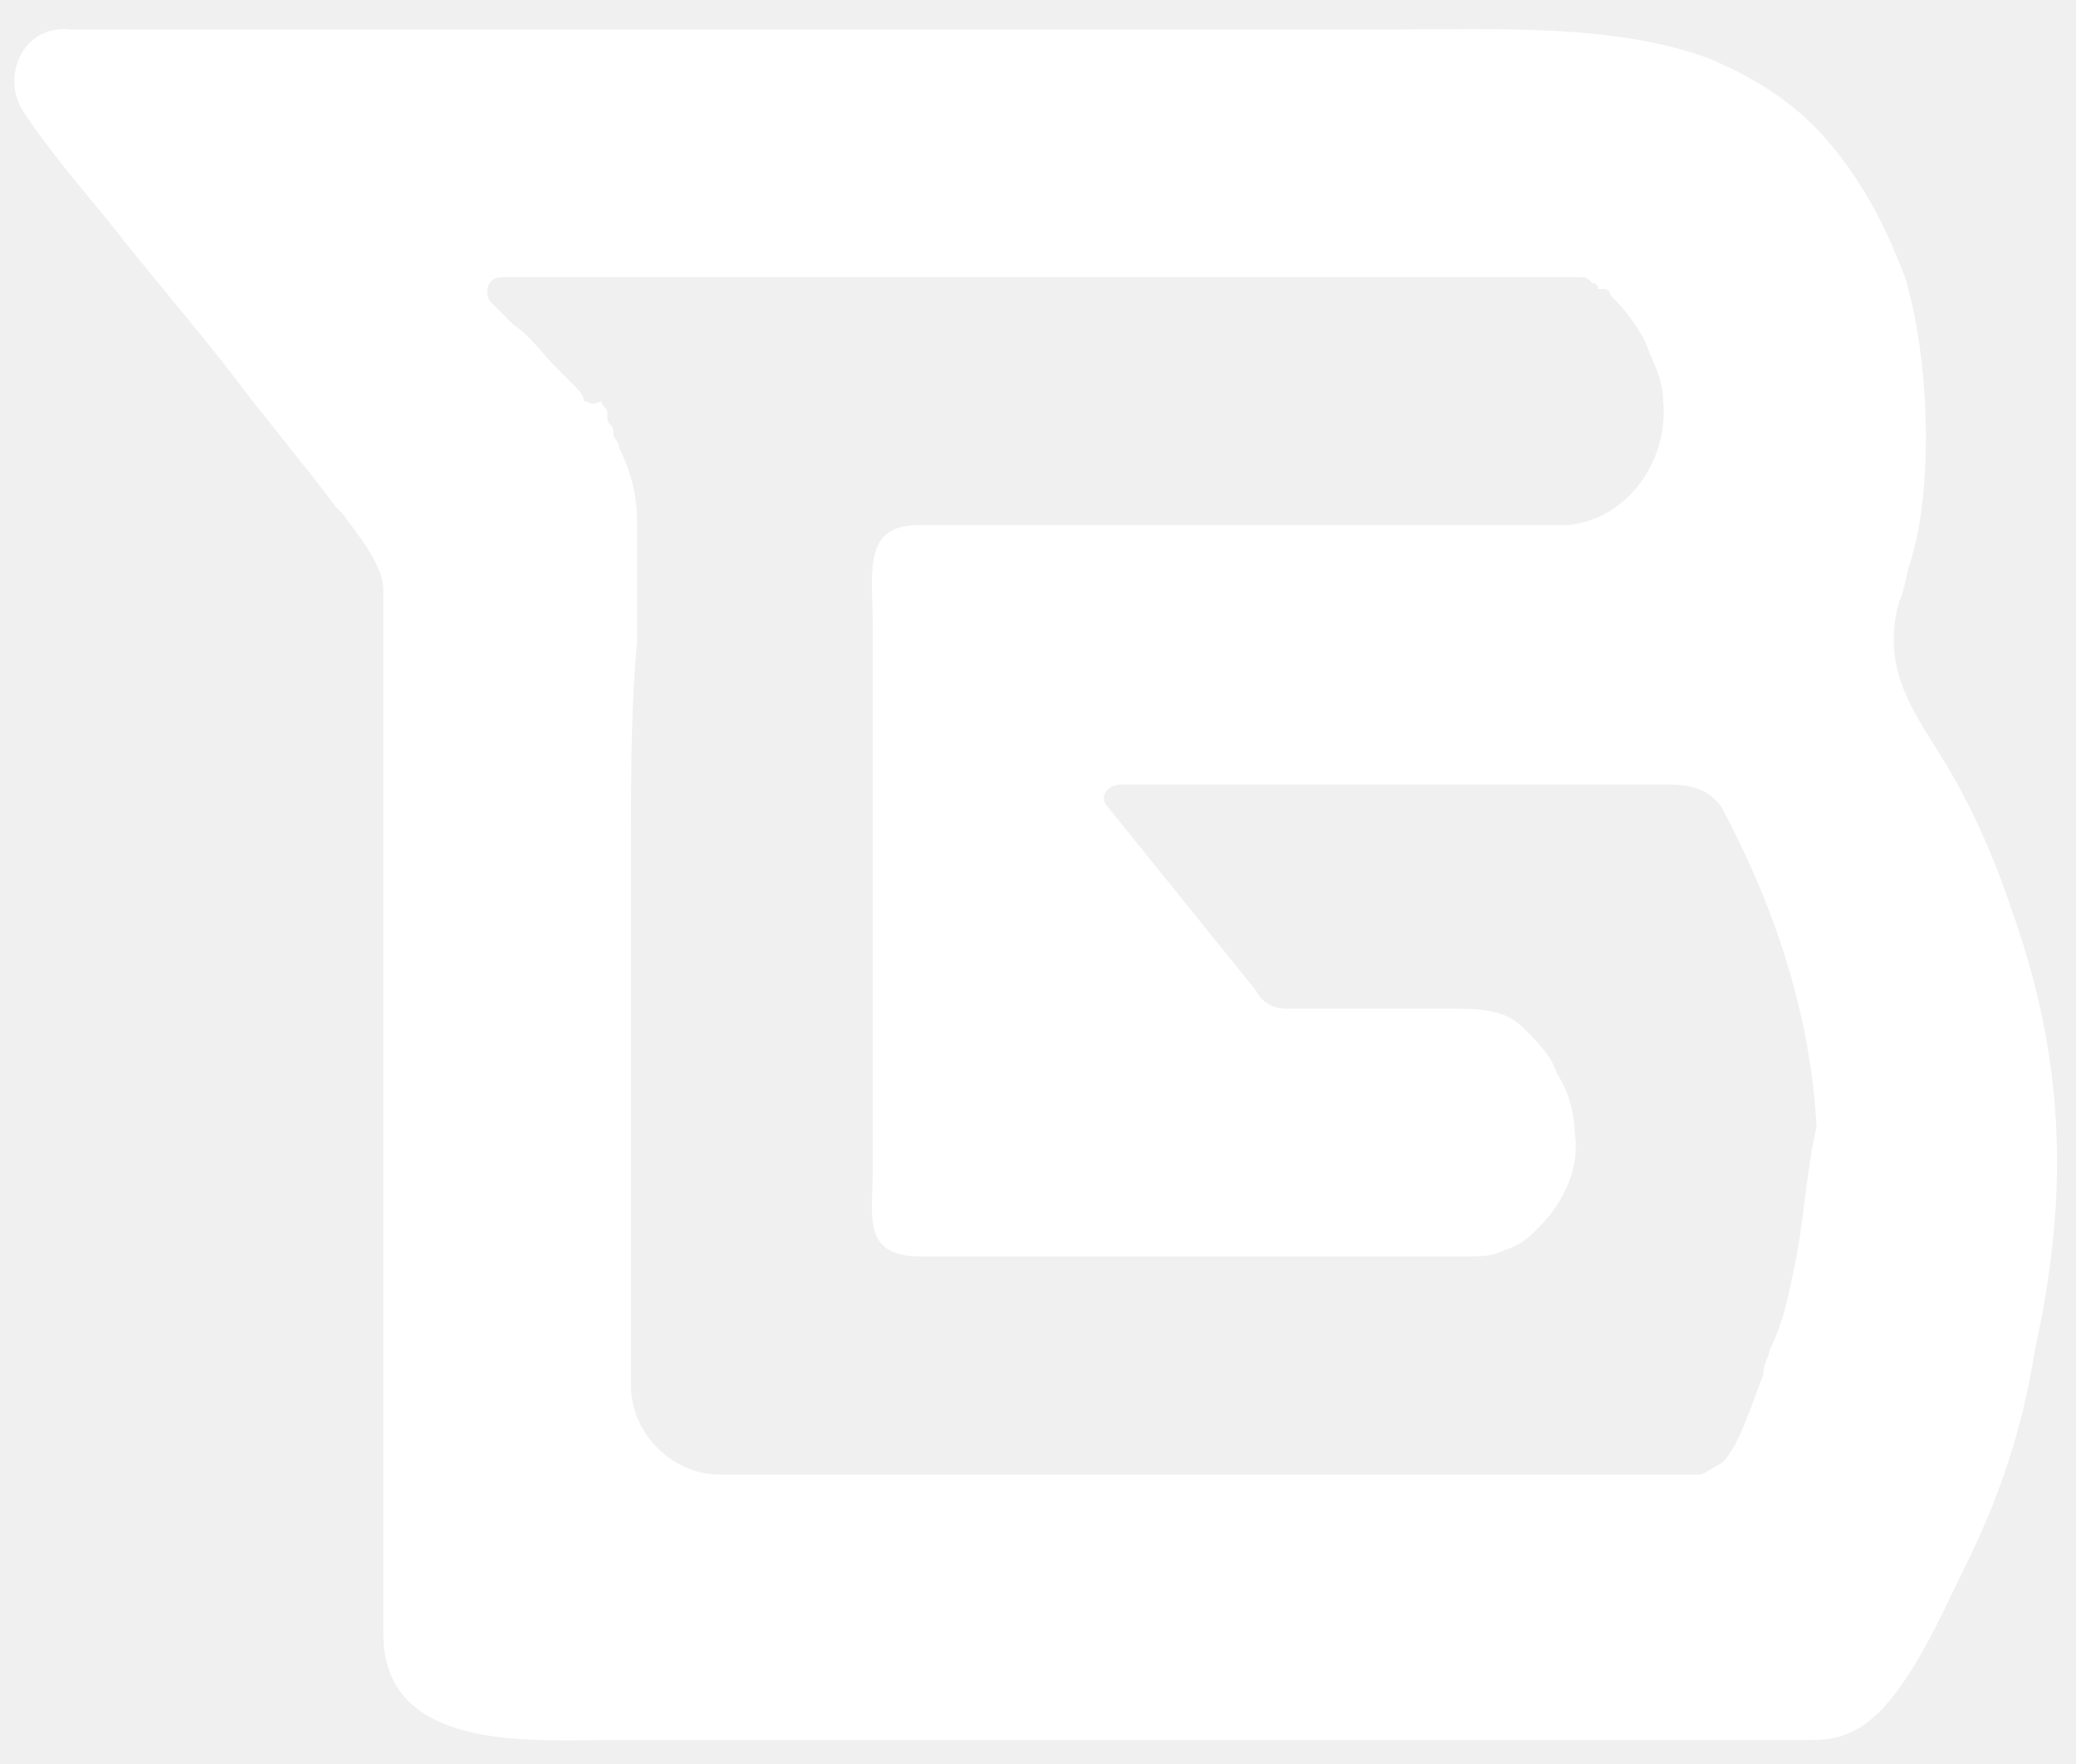
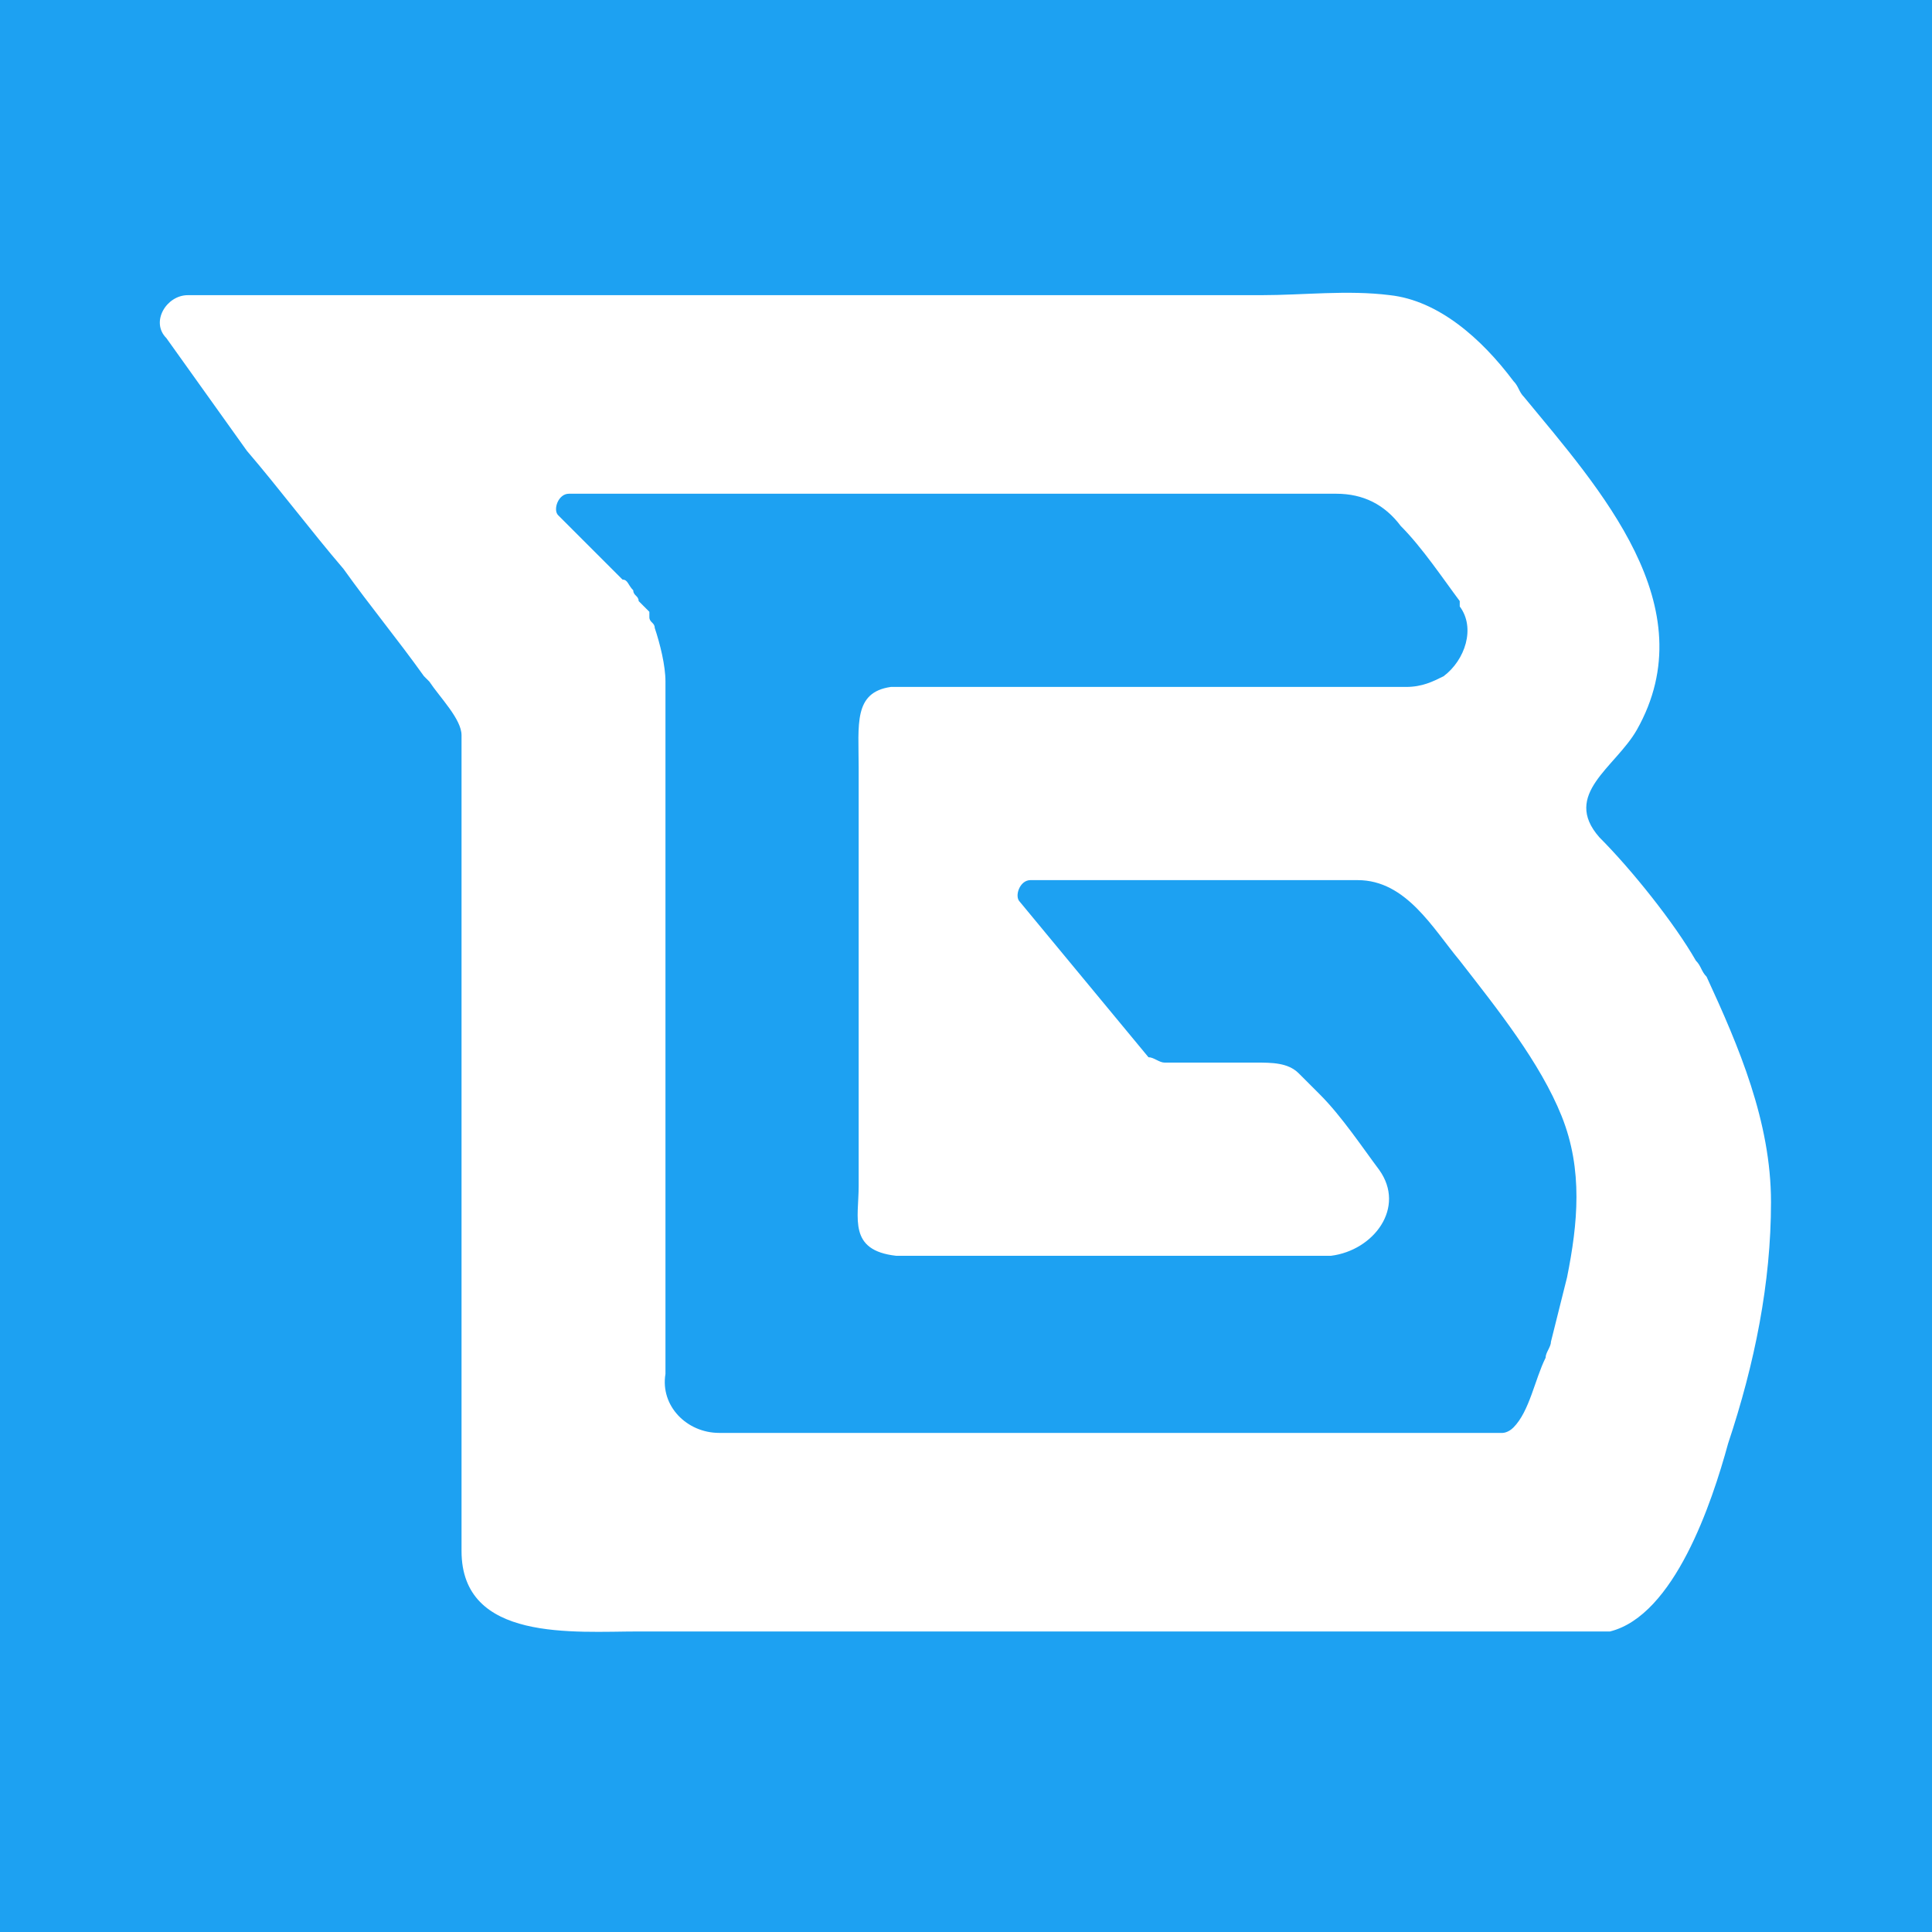
- <svg xmlns="http://www.w3.org/2000/svg" version="1.1" id="Layer_1" x="0px" y="0px" viewBox="0 0 35.2 29.9" style="enable-background:new 0 0 35.2 29.9;" xml:space="preserve">
+ <svg xmlns="http://www.w3.org/2000/svg" version="1.1" id="Layer_1" x="0px" y="0px" viewBox="0 0 36 36" style="enable-background:new 0 0 36 36;" xml:space="preserve">
  <style type="text/css">
- 	.st0{fill:#FFFFFF;}
- 	.st1{fill:#1DA1F2;}
+ 	.st0{fill:#1DA1F2;}
+ 	.st1{fill:#FFFFFF;}
</style>
+   <rect class="st0" width="36" height="36" />
  <g>
-     <path class="st0" d="M-64.1-81.4C-64.1-81.4-64.1-81.4-64.1-81.4L-64.1-81.4L-64.1-81.4C-64.1-81.4-64.1-81.4-64.1-81.4   c0.1,0,0.3,0,0.4,0c0,0,0,0,0,0c0,0,0.1,0,0.1,0c0,0,0,0,0,0c0,0,0.1,0,0.1,0c0,0,0,0,0,0c0.1,0,0.1,0,0.2,0c0,0,0,0,0,0   c0,0,0.1,0,0.1,0.1c0,0,0,0,0,0c0,0,0.1,0,0.1,0.1c0,0,0,0,0,0c0,0,0.1,0.1,0.1,0.1c-0.4-0.4-1-0.4-1.5-0.4   C-64.2-81.4-64.1-81.4-64.1-81.4C-64.1-81.4-64.1-81.4-64.1-81.4z" />
-     <polygon class="st0" points="-64.6,-81.4 -64.6,-81.4 -64.6,-81.4  " />
-     <path class="st0" d="M-64.6-81.4l0.5,0c0,0,0,0,0,0c0,0-0.1,0-0.1,0c-0.1,0-0.1,0-0.2,0C-64.5-81.4-64.5-81.4-64.6-81.4   C-64.6-81.4-64.6-81.4-64.6-81.4z" />
-     <path class="st0" d="M-80.1-81.4l5.2,0c-0.4,0-0.9,0-1.3,0C-77.5-81.4-78.8-81.4-80.1-81.4L-80.1-81.4   C-80.1-81.4-80.1-81.4-80.1-81.4z" />
-     <path class="st1" d="M-80.1-81.4L-80.1-81.4c-0.1,0-0.3,0-0.4,0c-0.1,0,0.1,0.3,0.2,0.4C-80.4-81.1-80.3-81.4-80.1-81.4z" />
-     <polygon class="st0" points="-64.1,-81.4 -64.1,-81.4 -64.1,-81.4  " />
-     <path class="st1" d="M-63.7-81.3c-0.1,0-0.3,0-0.4,0C-64-81.4-63.8-81.4-63.7-81.3z" />
-     <path class="st1" d="M-74.9-81.4L-74.9-81.4c-0.4,0-0.9,0-1.3,0c0,0,0,0,0,0C-75.8-81.4-75.3-81.4-74.9-81.4z" />
-     <path class="st1" d="M-64.2-81.4c-0.1,0-0.1,0-0.2,0C-64.4-81.4-64.3-81.4-64.2-81.4C-64.2-81.4-64.2-81.4-64.2-81.4z" />
-     <path class="st1" d="M-76.7-81.4c-1.2,0-2.3,0-3.5,0c1.3,0,2.6,0,3.9,0C-76.4-81.4-76.5-81.4-76.7-81.4z" />
-     <path class="st1" d="M-80.5-81.4c-0.1,0-0.1,0.1,0,0.2c0.1,0.1,0.2,0.2,0.2,0.2C-80.4-81.1-80.6-81.4-80.5-81.4z" />
-     <path class="st1" d="M-76.2-81.4c-0.1,0-0.3,0-0.4,0C-76.5-81.4-76.4-81.4-76.2-81.4C-76.2-81.4-76.2-81.4-76.2-81.4z" />
-     <path class="st0" d="M-64.6-81.4C-64.6-81.4-64.6-81.4-64.6-81.4L-64.6-81.4C-64.6-81.4-64.6-81.4-64.6-81.4z" />
-     <path class="st0" d="M-64.1-81.4C-64.1-81.4-64.1-81.4-64.1-81.4C-64.1-81.4-64.1-81.4-64.1-81.4L-64.1-81.4   C-64.1-81.4-64.1-81.4-64.1-81.4z" />
-     <path class="st0" d="M-64.1-81.4L-64.1-81.4C-64.1-81.4-64.1-81.4-64.1-81.4L-64.1-81.4z" />
-     <path class="st0" d="M-80.2-80.9L-80.2-80.9l0.6,0.6l-0.3-0.3C-80-80.7-80.1-80.8-80.2-80.9z" />
-     <path class="st0" d="M-80.3-81C-80.3-81-80.3-81-80.3-81L-80.3-81L-80.3-81C-80.2-80.9-80.3-80.9-80.3-81z" />
-     <path class="st0" d="M-73.4-81.4c-0.5,0-1,0-1.5,0h0C-74.4-81.4-73.9-81.4-73.4-81.4z" />
-     <polygon class="st0" points="-78.8,-79.4 -78.8,-79.4 -78.8,-79.4  " />
-     <path class="st0" d="M-78.8-79.4C-78.8-79.4-78.8-79.4-78.8-79.4C-78.8-79.4-78.8-79.4-78.8-79.4C-78.8-79.4-78.8-79.4-78.8-79.4   l-0.8-0.8l1,1c0,0,0,0,0,0C-78.7-79.3-78.8-79.4-78.8-79.4z" />
-     <path class="st0" d="M-78.7-79.2c0-0.1-0.1-0.1-0.1-0.2c0,0,0,0,0,0C-78.8-79.4-78.7-79.3-78.7-79.2z" />
-     <polygon class="st0" points="-78.8,-79.4 -78.8,-79.4 -78.8,-79.4  " />
-     <polygon class="st0" points="-78.8,-79.4 -78.8,-79.4 -78.8,-79.4  " />
-     <polygon class="st0" points="-78.8,-79.4 -78.8,-79.4 -78.8,-79.4  " />
-     <path class="st0" d="M-79-79.7C-79-79.7-79-79.7-79-79.7c-0.1-0.1-0.2-0.2-0.2-0.2c-0.2-0.2-0.4-0.5-0.7-0.7l0.3,0.3l0.8,0.8   C-78.9-79.5-79-79.6-79-79.7z" />
+     <path class="st1" d="M-15.7-79.3C-15.7-79.3-15.7-79.3-15.7-79.3L-15.7-79.3L-15.7-79.3C-15.7-79.3-15.7-79.3-15.7-79.3   c0.1,0,0.3,0,0.4,0c0,0,0,0,0,0c0,0,0.1,0,0.1,0c0,0,0,0,0,0c0,0,0.1,0,0.1,0c0,0,0,0,0,0c0.1,0,0.1,0,0.2,0c0,0,0,0,0,0   c0,0,0.1,0,0.1,0.1c0,0,0,0,0,0c0,0,0.1,0,0.1,0.1c0,0,0,0,0,0c0,0,0.1,0.1,0.1,0.1c-0.4-0.4-1-0.4-1.5-0.4   C-15.8-79.3-15.8-79.3-15.7-79.3C-15.7-79.3-15.7-79.3-15.7-79.3z" />
+     <polygon class="st1" points="-16.2,-79.3 -16.2,-79.3 -16.2,-79.3  " />
+     <path class="st1" d="M-16.2-79.3l0.5,0c0,0,0,0,0,0c0,0-0.1,0-0.1,0c-0.1,0-0.1,0-0.2,0C-16.1-79.3-16.1-79.3-16.2-79.3   C-16.2-79.3-16.2-79.3-16.2-79.3z" />
+     <path class="st1" d="M-31.7-79.3l5.2,0c-0.4,0-0.9,0-1.3,0C-29.1-79.3-30.4-79.3-31.7-79.3L-31.7-79.3   C-31.7-79.3-31.7-79.3-31.7-79.3z" />
+     <path class="st0" d="M-31.7-79.3L-31.7-79.3c-0.1,0-0.3,0-0.4,0c-0.1,0,0.1,0.3,0.2,0.4C-32-79.1-31.9-79.3-31.7-79.3z" />
+     <polygon class="st1" points="-15.7,-79.3 -15.7,-79.3 -15.7,-79.3  " />
+     <path class="st0" d="M-15.3-79.3c-0.1,0-0.3,0-0.4,0C-15.6-79.3-15.5-79.3-15.3-79.3z" />
+     <path class="st0" d="M-26.5-79.3L-26.5-79.3c-0.4,0-0.9,0-1.3,0c0,0,0,0,0,0C-27.4-79.3-26.9-79.3-26.5-79.3z" />
+     <path class="st0" d="M-15.9-79.3c-0.1,0-0.1,0-0.2,0C-16-79.3-15.9-79.3-15.9-79.3C-15.8-79.3-15.8-79.3-15.9-79.3z" />
+     <path class="st0" d="M-28.3-79.3c-1.2,0-2.3,0-3.5,0c1.3,0,2.6,0,3.9,0C-28-79.3-28.1-79.3-28.3-79.3z" />
+     <path class="st0" d="M-32.2-79.3c-0.1,0-0.1,0.1,0,0.2c0.1,0.1,0.2,0.2,0.2,0.2C-32-79-32.3-79.3-32.2-79.3z" />
+     <path class="st0" d="M-27.8-79.3c-0.1,0-0.3,0-0.4,0C-28.1-79.3-28-79.3-27.8-79.3C-27.8-79.3-27.8-79.3-27.8-79.3z" />
+     <path class="st1" d="M-16.2-79.3C-16.2-79.3-16.2-79.3-16.2-79.3L-16.2-79.3C-16.2-79.3-16.2-79.3-16.2-79.3z" />
+     <path class="st1" d="M-15.7-79.3C-15.7-79.3-15.7-79.3-15.7-79.3C-15.7-79.3-15.7-79.3-15.7-79.3L-15.7-79.3   C-15.7-79.3-15.7-79.3-15.7-79.3z" />
+     <path class="st1" d="M-15.7-79.3L-15.7-79.3C-15.7-79.3-15.7-79.3-15.7-79.3L-15.7-79.3z" />
+     <path class="st1" d="M-31.8-78.8L-31.8-78.8l0.6,0.6l-0.3-0.3C-31.6-78.6-31.7-78.7-31.8-78.8z" />
+     <path class="st1" d="M-31.9-78.9C-31.9-78.9-31.9-78.9-31.9-78.9L-31.9-78.9L-31.9-78.9C-31.9-78.8-31.9-78.9-31.9-78.9z" />
+     <path class="st1" d="M-25-79.3c-0.5,0-1,0-1.5,0h0C-26-79.3-25.5-79.3-25-79.3z" />
+     <polygon class="st1" points="-30.4,-77.4 -30.4,-77.4 -30.4,-77.4  " />
+     <path class="st1" d="M-30.4-77.4C-30.4-77.4-30.4-77.4-30.4-77.4C-30.4-77.4-30.4-77.4-30.4-77.4C-30.4-77.4-30.4-77.4-30.4-77.4   l-0.8-0.8l1,1c0,0,0,0,0,0C-30.3-77.2-30.4-77.3-30.4-77.4z" />
+     <path class="st1" d="M-30.3-77.2c0-0.1-0.1-0.1-0.1-0.2c0,0,0,0,0,0C-30.4-77.3-30.3-77.2-30.3-77.2z" />
+     <polygon class="st1" points="-30.4,-77.4 -30.4,-77.4 -30.4,-77.4  " />
+     <polygon class="st1" points="-30.4,-77.4 -30.4,-77.4 -30.4,-77.4  " />
+     <polygon class="st1" points="-30.4,-77.4 -30.4,-77.4 -30.4,-77.4  " />
+     <path class="st1" d="M-30.6-77.6C-30.7-77.6-30.7-77.6-30.6-77.6c-0.1-0.1-0.2-0.2-0.2-0.2c-0.2-0.2-0.4-0.5-0.7-0.7l0.3,0.3   l0.8,0.8C-30.5-77.4-30.6-77.5-30.6-77.6z" />
  </g>
-   <path class="st0" d="M34.1,15.4c-0.3-0.9-0.7-1.8-1.2-2.6c-0.5-0.8-1-1.5-0.7-2.6c0.1-0.2,0.1-0.4,0.2-0.7c0.4-1.3,0.3-3.5-0.1-4.8  c-0.3-0.8-0.7-1.6-1.3-2.3c-0.6-0.7-1.3-1.1-2-1.4c-1.6-0.6-3.6-0.5-5.4-0.5c-3.2,0-6.4,0-9.5,0c-2.5,0-5,0-7.4,0c-1,0-2.1,0-3.1,0  c-0.2,0-0.4,0-0.6,0c-0.6,0-1.2,0-1.8,0c0,0,0,0,0,0C0.4,0.4,0,1.3,0.4,1.9c0.4,0.6,0.9,1.2,1.4,1.8c0.7,0.9,1.4,1.7,2.1,2.6  c0.6,0.8,1.2,1.5,1.8,2.3c0,0,0.1,0.1,0.1,0.1C6.1,9.1,6.5,9.6,6.5,10v15c0,0,0,2.7,0,2.7c0,2,2.5,1.8,3.8,1.8c6.8,0,13.6,0,20.3,0  c0.2,0,0.5,0,0.7-0.1c0.9-0.3,1.6-2,2-2.8c0.6-1.2,1-2.4,1.2-3.7C35.1,20.2,35,17.9,34.1,15.4z M30.4,21.6c-0.1,0.5-0.2,0.9-0.4,1.3  c0,0.1-0.1,0.2-0.1,0.4c-0.2,0.5-0.4,1.2-0.7,1.5C29,24.9,28.9,25,28.8,25H12.2c-0.8,0-1.5-0.7-1.5-1.5c0-3.2,0-6.1,0-9.3  c0-1.1,0-2.2,0.1-3.3c0-0.6,0-1.1,0-1.7c0-0.1,0-0.3,0-0.4c0-0.4-0.1-0.8-0.3-1.2c0-0.1-0.1-0.2-0.1-0.2c0,0,0,0,0-0.1  c0-0.1-0.1-0.1-0.1-0.2c0,0,0,0,0-0.1c0-0.1-0.1-0.1-0.1-0.2c0,0,0,0,0,0C10,6.9,10,6.8,9.9,6.8c0,0,0,0,0,0c0,0,0,0,0,0  c0,0,0,0,0,0l0,0c0,0,0,0,0,0C9.9,6.7,9.8,6.6,9.7,6.5c0,0,0,0,0,0C9.6,6.4,9.5,6.3,9.4,6.2C9.2,6,9,5.7,8.7,5.5  C8.6,5.4,8.5,5.3,8.4,5.2c0,0-0.1-0.1-0.1-0.1c-0.1-0.2,0-0.4,0.2-0.4c0,0,0,0,0,0l5.7,0c0.6,0,1.1,0,1.7,0c-0.5,0-1.1,0-1.6,0  c-0.5,0-1,0-1.5,0c2.8,0,5.5,0,8.3,0c1.5,0,3,0,4.5,0c0,0-0.1,0-0.1,0c0,0,0,0,0,0c0,0,0,0,0,0c0,0,0,0,0,0l0.5,0c0,0,0,0,0,0  c0,0,0,0,0,0c0.1,0,0.3,0,0.4,0c0,0,0,0,0,0c0.1,0,0.1,0,0.2,0c0,0,0,0,0,0c0.1,0,0.1,0,0.2,0c0,0,0,0,0,0c0.1,0,0.1,0,0.2,0.1  c0,0,0,0,0,0c0,0,0.1,0,0.1,0.1c0,0,0,0,0.1,0c0,0,0.1,0,0.1,0.1c0,0,0,0,0,0c0,0,0.1,0.1,0.1,0.1c0.2,0.2,0.4,0.5,0.5,0.7  c0.1,0.3,0.3,0.6,0.3,1c0.1,1-0.6,2-1.6,2.1c0,0,0,0,0,0c0,0-9,0-9,0h-2c-1,0-0.8,0.8-0.8,1.8v2.5c0,0,0,6.6,0,6.6  c0,0.8-0.2,1.5,0.8,1.5c2.7,0,5.3,0,8,0c0.4,0,0.9,0,1.3,0c0.2,0,0.4,0,0.6-0.1c0.3-0.1,0.4-0.2,0.6-0.4c0.4-0.4,0.7-1,0.6-1.6  c0-0.3-0.1-0.7-0.3-1c-0.1-0.3-0.3-0.5-0.5-0.7c0,0-0.1-0.1-0.1-0.1c0,0,0,0,0,0c0,0,0,0,0,0c-0.3-0.3-0.8-0.3-1.2-0.3c0,0,0,0,0,0  h0c0,0,0,0,0,0c-0.4,0-0.7,0-1.1,0h-1.7h0h0c-0.2,0-0.4-0.1-0.5-0.3l-2.5-3.1c-0.2-0.2,0-0.4,0.2-0.4l2.7,0c0.2,0,0.4,0,0.6,0  c1.4,0,2.7,0,4.1,0c0.6,0,1.3,0,1.9,0c0.4,0,0.7,0.1,0.9,0.4c0.9,1.7,1.5,3.5,1.6,5.4C30.6,20,30.6,20.7,30.4,21.6z" />
+   <g>
+     <polygon class="st1" points="21.4,19.5 21.4,19.5 21.4,19.5  " />
+     <path class="st1" d="M31.8,18.2c-0.1-0.1-0.1-0.2-0.2-0.3c-0.4-0.7-1.2-1.7-1.8-2.3c-0.7-0.8,0.3-1.3,0.7-2   c1.3-2.3-0.7-4.5-2.1-6.2c-0.1-0.1-0.1-0.2-0.2-0.3c-0.6-0.8-1.4-1.5-2.3-1.6c-0.8-0.1-1.6,0-2.4,0c-0.3,0-0.6,0-0.9,0   c-0.7,0-1.4,0-2.1,0c-1.7,0-3.4,0-5,0c-0.1,0-0.1,0-0.2,0c-2.1,0-4.3,0-6.4,0c-0.9,0-1.8,0-2.7,0c-0.2,0-0.3,0-0.5,0   c-0.5,0-1,0-1.6,0l-0.6,0C3.1,5.5,2.8,6,3.1,6.3c0.5,0.7,1,1.4,1.5,2.1c0.6,0.7,1.2,1.5,1.8,2.2c0.5,0.7,1,1.3,1.5,2   c0,0,0.1,0.1,0.1,0.1c0.2,0.3,0.6,0.7,0.6,1v2.8l0,0c0,0,0,0,0,0v10.1c0,0,0,2.3,0,2.3c0,1.7,2.1,1.5,3.3,1.5c5.9,0,11.8,0,17.7,0   c0.1,0,0.2,0,0.4,0c1.2-0.3,1.9-2.4,2.2-3.5c0.5-1.5,0.8-3,0.8-4.5C33,20.9,32.4,19.5,31.8,18.2z M29.2,23.8   c-0.1,0.4-0.2,0.8-0.3,1.2c0,0.1-0.1,0.2-0.1,0.3c-0.2,0.4-0.3,1-0.6,1.3c-0.1,0.1-0.2,0.1-0.2,0.1l-14.6,0c-0.6,0-1.1-0.5-1-1.1   c0-2.9,0-5.4,0-8.3c0-0.9,0-1.9,0-2.8c0-0.5,0-1,0-1.4c0-0.1,0-0.3,0-0.4c0-0.3-0.1-0.7-0.2-1c0-0.1-0.1-0.1-0.1-0.2c0,0,0,0,0-0.1   c0,0-0.1-0.1-0.1-0.1c0,0,0,0,0,0c0,0,0,0,0,0c0,0-0.1-0.1-0.1-0.1c0,0,0,0,0,0c0-0.1-0.1-0.1-0.1-0.2c-0.1-0.1-0.1-0.2-0.2-0.2   c0,0,0,0,0,0c-0.1-0.1-0.1-0.1-0.2-0.2c-0.2-0.2-0.4-0.4-0.6-0.6c-0.1-0.1-0.2-0.2-0.3-0.3c0,0-0.1-0.1-0.1-0.1   c-0.1-0.1,0-0.4,0.2-0.4c0,0,13.6,0,14.3,0c0.5,0,0.9,0.2,1.2,0.6c0.4,0.4,0.8,1,1.1,1.4c0,0,0,0,0,0.1c0.3,0.4,0.1,1-0.3,1.3   c-0.2,0.1-0.4,0.2-0.7,0.2c0,0,0,0,0,0c0,0-1,0-2.2,0c-0.4,0-0.9,0-1.4,0c-2,0-4.2,0-4.2,0h-1.7c0,0-0.1,0-0.1,0   c-0.7,0.1-0.6,0.7-0.6,1.5c0,0,0,7.8,0,7.8c0,0.6-0.2,1.2,0.7,1.3c1.5,0,8,0,8,0c0,0,0,0,0,0c0,0,0,0,0.1,0   c0.8-0.1,1.4-0.9,0.9-1.6c-0.3-0.4-0.7-1-1.1-1.4c-0.1-0.1-0.1-0.1-0.2-0.2c-0.1-0.1-0.1-0.1-0.2-0.2c-0.2-0.2-0.5-0.2-0.8-0.2   c-0.2,0-0.3,0-0.5,0c-0.4,0-0.8,0-1.2,0c-0.1,0-0.2-0.1-0.3-0.1L19,16.8c-0.1-0.1,0-0.4,0.2-0.4l2.4,0c0.2,0,0.4,0,0.5,0   c1.1,0,2.2,0,3.2,0c0.9,0,1.4,0.9,1.9,1.5c0.7,0.9,1.5,1.9,1.9,2.9C29.5,21.8,29.4,22.8,29.2,23.8z" />
+   </g>
</svg>
